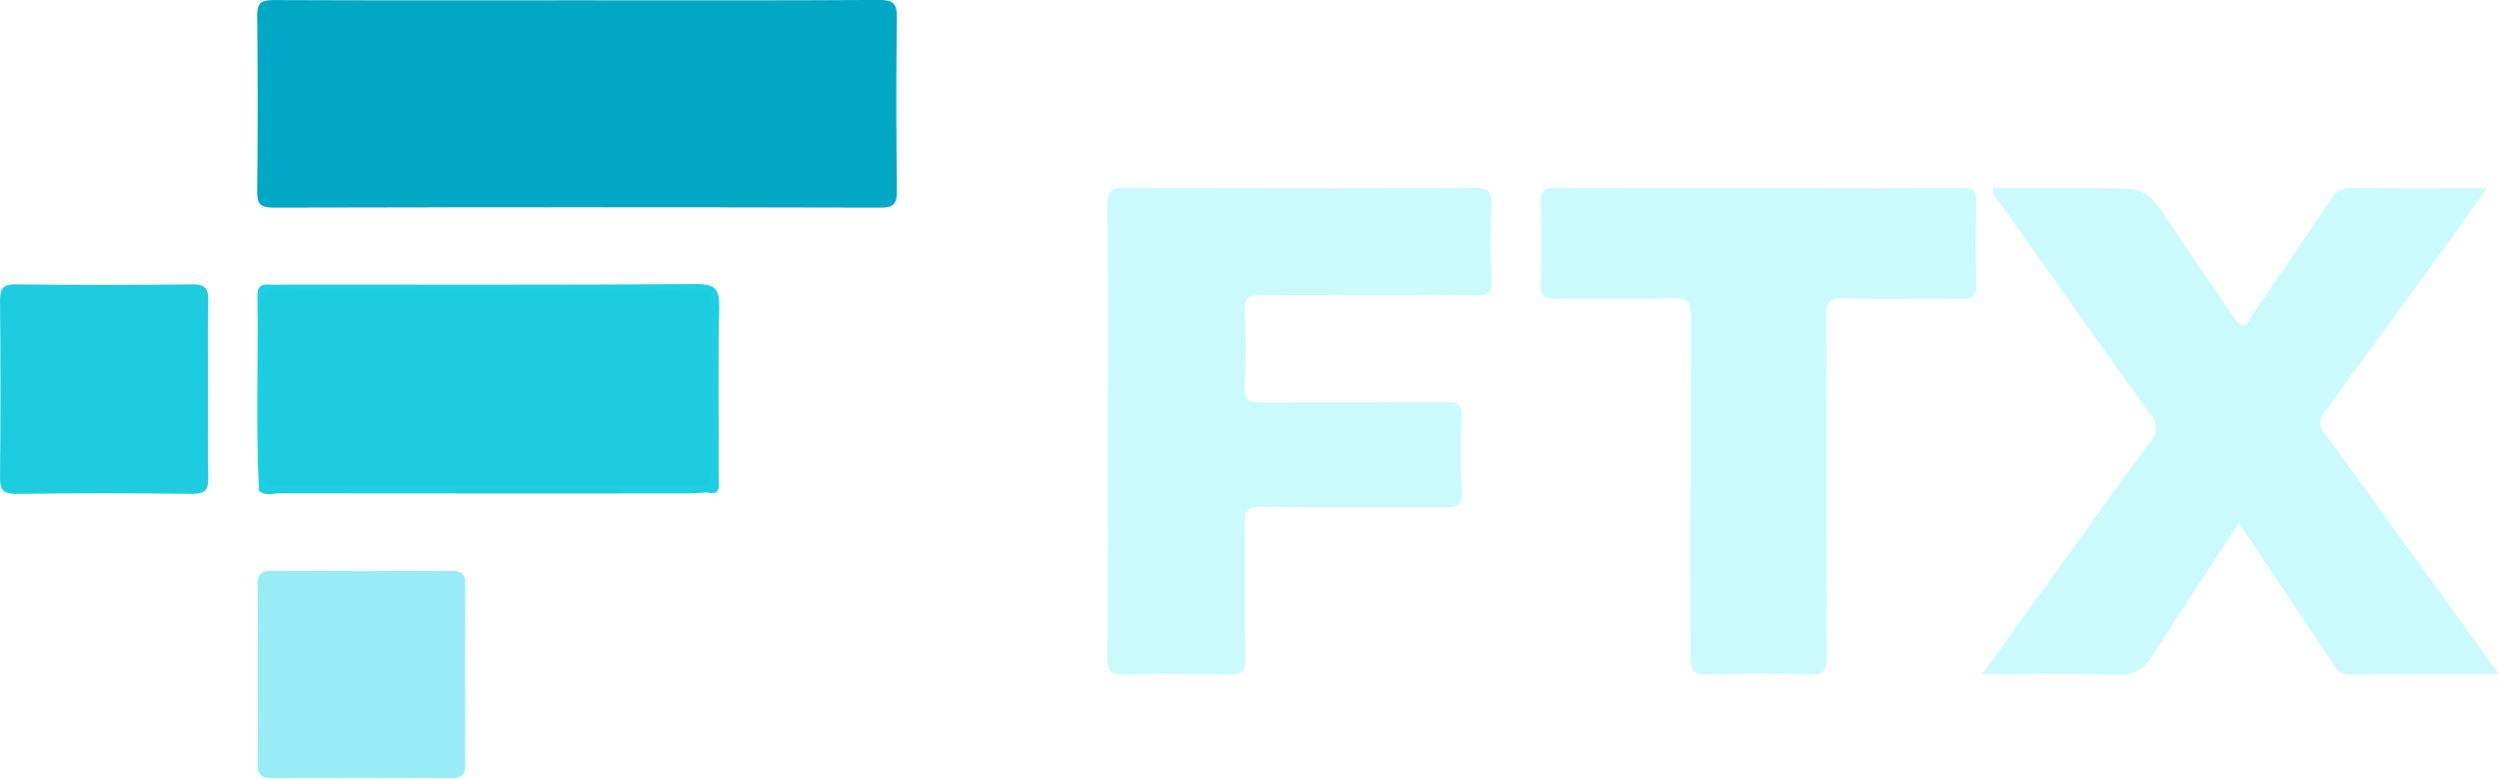
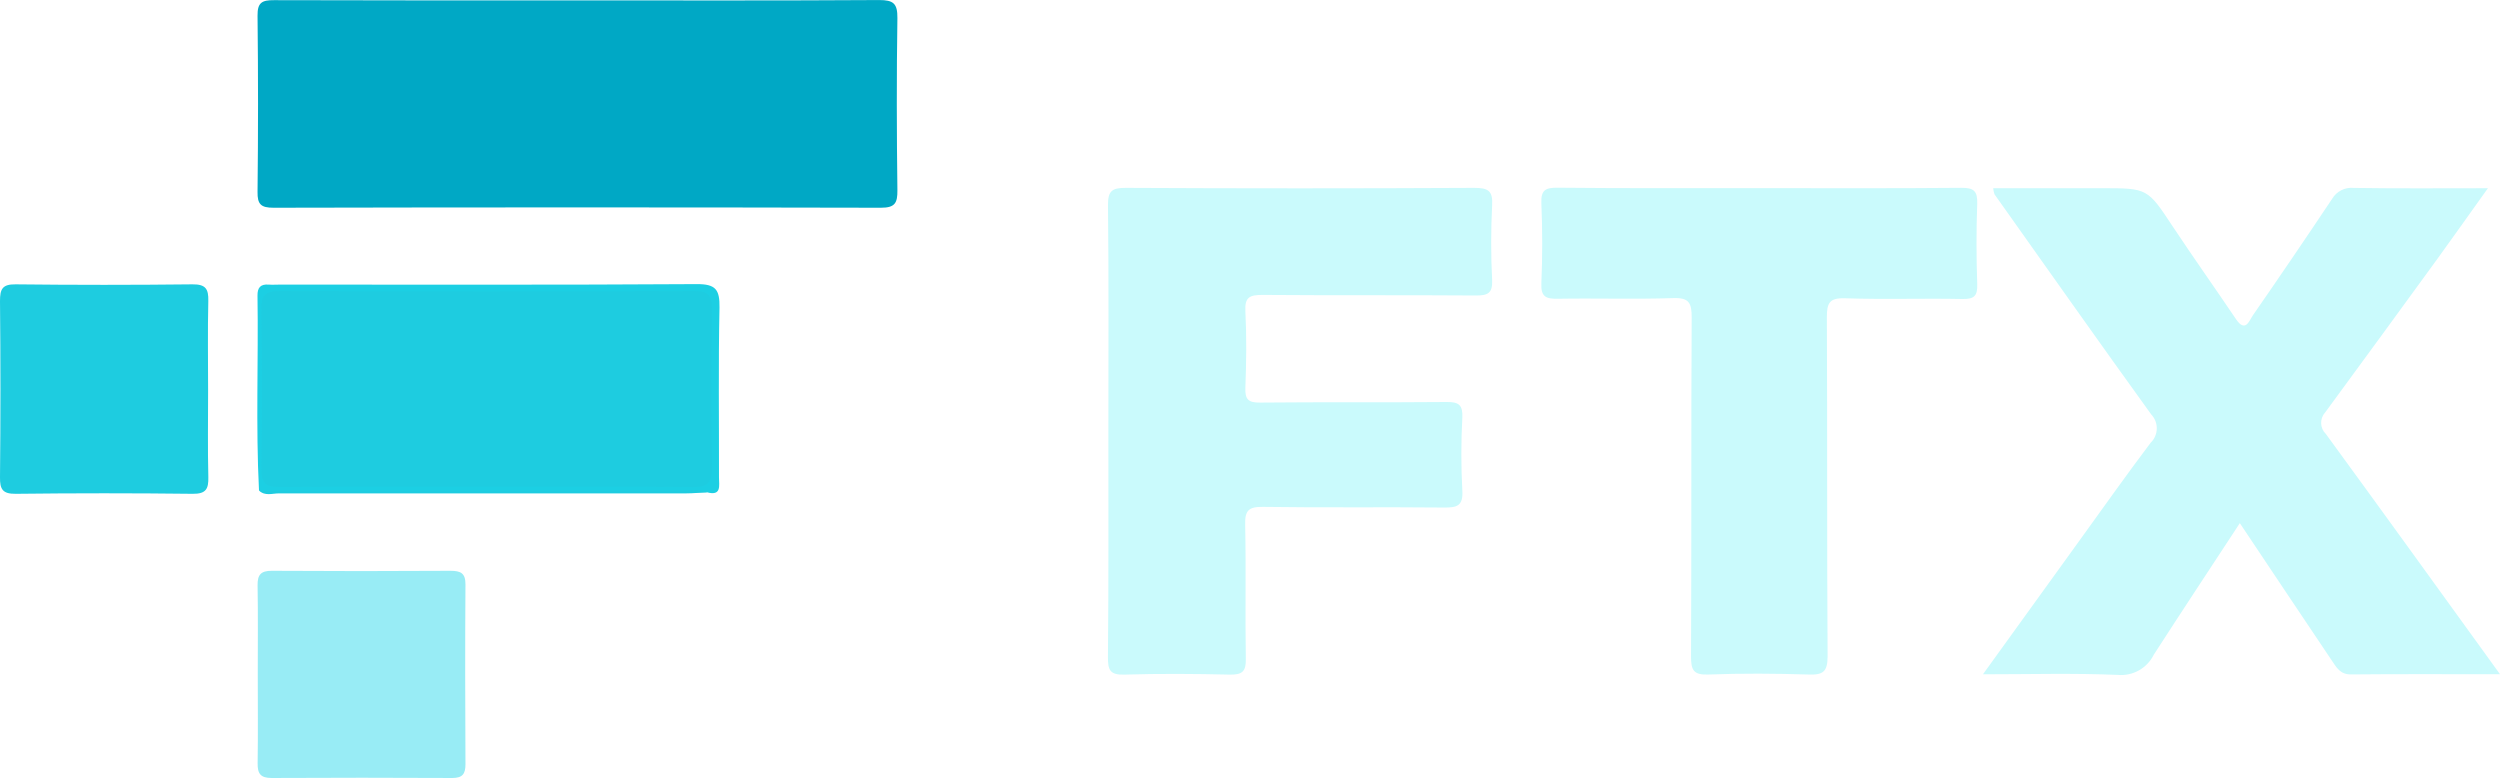
- <svg xmlns="http://www.w3.org/2000/svg" width="144.885" height="45.089" viewBox="0 0 144.885 45.089">
+ <svg xmlns="http://www.w3.org/2000/svg" width="109.622" height="34.115" viewBox="0 0 109.622 34.115">
  <defs>
    <style>.a{fill:#cafafc;}.b{fill:#00a8c5;}.c{fill:#1ecce0;}.d{fill:#98ecf5;}.e{fill:#1ccfe3;}</style>
  </defs>
-   <g transform="translate(-1115.324 630.117)">
-     <path class="a" d="M1408.431-577c-3.021,0-5.834-.016-8.647.012-.619.006-.832-.411-1.092-.8-1.763-2.619-3.513-5.246-5.339-7.975-1.7,2.6-3.358,5.1-4.986,7.623a2.112,2.112,0,0,1-2.081,1.173c-2.541-.109-5.09-.035-7.819-.035,1.926-2.668,3.743-5.189,5.563-7.708,1.379-1.908,2.74-3.83,4.156-5.71a1.167,1.167,0,0,0,.031-1.646c-3.054-4.232-6.061-8.5-9.081-12.756a1.4,1.4,0,0,1-.073-.352h6.3c2.657,0,2.639.011,4.105,2.22,1.2,1.806,2.454,3.576,3.668,5.373.546.808.768.075.975-.224q2.325-3.355,4.59-6.749a1.3,1.3,0,0,1,1.261-.636c2.521.039,5.042.017,7.771.017-1.039,1.453-1.977,2.786-2.936,4.1q-3.241,4.457-6.5,8.9a.892.892,0,0,0,.044,1.236C1401.671-586.367,1404.978-581.779,1408.431-577Z" transform="translate(-148.222 -14.039)" />
-     <path class="b" d="M1168.011-630.1c5.829,0,11.659.017,17.488-.02.829-.005,1.064.2,1.051,1.039-.051,3.328-.041,6.657,0,9.985.008.738-.14,1.015-.959,1.012q-17.6-.04-35.2,0c-.724,0-.939-.193-.931-.922q.056-5.1,0-10.207c-.01-.767.268-.9.956-.9C1156.278-630.087,1162.144-630.1,1168.011-630.1Z" transform="translate(-19.225)" />
-     <path class="a" d="M1262.376-591.089c0-4.363.026-8.726-.022-13.089-.01-.852.234-1.025,1.05-1.021q10.078.052,20.156,0c.8,0,1.11.141,1.061,1.014a42.609,42.609,0,0,0,0,4.324c.034.763-.242.9-.943.9-4.12-.031-8.24,0-12.361-.033-.745-.007-1.038.122-1,.943.075,1.475.057,2.958,0,4.435-.024.68.164.869.859.862,3.6-.038,7.2,0,10.8-.035.727-.007.944.184.913.911a39.562,39.562,0,0,0,.006,4.213c.059.91-.314,1-1.08.991-3.489-.037-6.979.014-10.468-.038-.848-.013-1.055.216-1.037,1.043.057,2.587-.007,5.177.039,7.764.013.739-.206.932-.93.915-2.04-.048-4.084-.06-6.124,0-.838.027-.946-.291-.941-1.015C1262.392-582.364,1262.376-586.727,1262.376-591.089Z" transform="translate(-82.818 -14.036)" />
-     <path class="a" d="M1332.495-605.176c3.9,0,7.8.019,11.7-.017.728-.007.946.185.92.915-.057,1.552-.053,3.108,0,4.66.023.682-.165.88-.861.866-2.264-.046-4.532.035-6.795-.043-.924-.032-1.059.289-1.055,1.1.031,6.547,0,13.1.042,19.642.006.91-.274,1.087-1.109,1.062-1.929-.059-3.864-.072-5.792.005-.881.035-1.018-.262-1.014-1.055.032-6.547,0-13.1.037-19.643,0-.831-.148-1.147-1.071-1.116-2.225.076-4.456,0-6.684.038-.679.011-.988-.1-.955-.885.066-1.551.065-3.108,0-4.659-.032-.766.25-.9.942-.891C1324.7-605.161,1328.595-605.176,1332.495-605.176Z" transform="translate(-115.205 -14.039)" />
-     <path class="c" d="M1127.385-586.212c0,1.665-.027,3.33.013,4.994.017.686-.131.979-.907.97q-5.125-.061-10.25,0c-.758.008-.922-.255-.915-.96q.051-5.1,0-10.21c-.007-.691.134-.978.905-.969q5.125.058,10.25,0c.763-.008.935.261.918.961C1127.356-589.69,1127.385-587.951,1127.385-586.212Z" transform="translate(0 -21.251)" />
-     <path class="d" d="M1149.52-548.428c0-1.7.019-3.4-.01-5.1-.01-.611.185-.85.824-.846q5.176.033,10.352,0c.59,0,.875.134.87.8-.024,3.474-.019,6.948,0,10.422,0,.56-.174.791-.765.788q-5.232-.027-10.463,0c-.649,0-.825-.251-.815-.853C1149.538-544.953,1149.52-546.691,1149.52-548.428Z" transform="translate(-19.256 -42.664)" />
-     <path class="e" d="M1149.573-580.448c-.192-3.763-.029-7.528-.088-11.292-.008-.472.173-.683.65-.647.221.017.445,0,.667,0,8.047,0,16.095.024,24.142-.028,1.11-.007,1.337.32,1.315,1.36-.069,3.286-.023,6.574-.029,9.862,0,.449.161,1.073-.694.844q-12.549.022-25.1,0A1.474,1.474,0,0,1,1149.573-580.448Z" transform="translate(-19.237 -21.238)" />
-     <path class="c" d="M1149.7-565.037q12.436,0,24.873,0a2.238,2.238,0,0,1,1.092.1c-.406.023-.811.065-1.217.065q-11.794.006-23.588-.006C1150.473-564.878,1150.043-564.7,1149.7-565.037Z" transform="translate(-19.362 -36.649)" />
-     <path class="c" d="M1163.1-580.152c-4.008,0-8.016-.022-12.023.018-.845.008-1.073-.26-1.062-1.077q.064-4.6,0-9.2c-.011-.816.217-1.08,1.061-1.077q12.023.043,24.046,0c.79,0,1.013.257,1,1.019-.035,3.068-.043,6.136,0,9.2.013.861-.219,1.146-1.119,1.135C1171.04-580.179,1167.069-580.152,1163.1-580.152Z" transform="translate(-19.539 -21.757)" />
-   </g>
+   <path class="a" d="M1401.139-583.865c-2.286,0-4.415-.012-6.543.009-.468,0-.63-.311-.826-.6-1.333-1.981-2.658-3.969-4.039-6.034-1.287,1.964-2.541,3.859-3.773,5.768a1.6,1.6,0,0,1-1.575.887c-1.923-.082-3.851-.027-5.916-.027,1.457-2.019,2.832-3.926,4.209-5.832,1.043-1.444,2.073-2.9,3.144-4.32a.883.883,0,0,0,.023-1.246c-2.31-3.2-4.586-6.43-6.871-9.651a1.057,1.057,0,0,1-.055-.266h4.767c2.01,0,2,.009,3.106,1.68.907,1.367,1.857,2.705,2.775,4.065.413.611.581.057.738-.17q1.759-2.538,3.473-5.106a.987.987,0,0,1,.954-.481c1.907.03,3.815.013,5.879.013-.786,1.1-1.5,2.108-2.221,3.105q-2.452,3.372-4.92,6.733a.675.675,0,0,0,.033.935C1396.024-590.949,1398.526-587.478,1401.139-583.865Z" transform="translate(-1291.517 613.429)" />
+   <path class="b" d="M1163.495-630.1c4.411,0,8.821.013,13.232-.015.627,0,.805.151.8.786-.038,2.518-.031,5.037,0,7.555.006.558-.106.768-.725.766q-13.316-.03-26.632,0c-.548,0-.71-.146-.7-.7q.043-3.861,0-7.723c-.007-.58.2-.681.724-.679C1154.617-630.095,1159.056-630.1,1163.495-630.1Z" transform="translate(-1138.177 630.117)" />
+   <path class="a" d="M1262.371-594.523c0-3.3.02-6.6-.017-9.9-.007-.645.177-.775.794-.772q7.625.039,15.25,0c.607,0,.84.106.8.767a32.175,32.175,0,0,0,0,3.272c.026.578-.183.684-.714.68-3.117-.023-6.235,0-9.352-.025-.563,0-.786.093-.754.713.057,1.116.043,2.238,0,3.356-.018.515.124.657.65.652,2.724-.028,5.449,0,8.173-.026.55-.006.714.139.69.69a29.954,29.954,0,0,0,0,3.188c.044.688-.238.756-.817.75-2.64-.028-5.28.011-7.92-.029-.642-.01-.8.164-.785.789.043,1.958-.006,3.917.029,5.874.01.559-.156.7-.7.692-1.544-.036-3.09-.046-4.634,0-.634.02-.716-.22-.712-.768C1262.383-587.921,1262.371-591.223,1262.371-594.523Z" transform="translate(-1213.77 613.433)" />
+   <path class="a" d="M1329.417-605.18c2.95,0,5.9.014,8.851-.013.551-.005.716.14.7.693-.043,1.174-.04,2.351,0,3.526.017.516-.125.666-.652.656-1.713-.035-3.429.027-5.141-.032-.7-.024-.8.219-.8.836.024,4.954,0,9.908.032,14.862,0,.688-.207.823-.839.8-1.46-.045-2.923-.055-4.382,0-.666.027-.77-.2-.767-.8.025-4.954,0-9.908.028-14.862,0-.629-.112-.868-.811-.844-1.684.057-3.371,0-5.057.029-.514.008-.748-.078-.723-.67.05-1.173.049-2.352,0-3.525-.024-.58.19-.678.713-.674C1323.516-605.169,1326.467-605.18,1329.417-605.18Z" transform="translate(-1252.269 613.429)" />
+   <path class="c" d="M1124.45-587.716c0,1.26-.021,2.52.01,3.779.013.519-.1.741-.687.734q-3.877-.046-7.755,0c-.574.006-.7-.193-.693-.727q.039-3.862,0-7.725c0-.523.1-.74.685-.733q3.878.044,7.755,0c.577-.006.707.2.694.727C1124.428-590.347,1124.45-589.031,1124.45-587.716Z" transform="translate(-1115.325 604.856)" />
+   <path class="d" d="M1149.517-549.875c0-1.286.014-2.573-.008-3.858-.007-.463.14-.643.624-.64q3.916.025,7.833,0c.446,0,.662.1.658.6-.018,2.628-.014,5.257,0,7.885,0,.424-.132.6-.579.6q-3.959-.021-7.917,0c-.491,0-.624-.19-.617-.646C1149.531-547.246,1149.517-548.561,1149.517-549.875Z" transform="translate(-1138.214 579.402)" />
+   <path class="e" d="M1149.549-583.36c-.145-2.847-.022-5.7-.066-8.544-.006-.357.131-.517.492-.489.167.013.337,0,.5,0,6.089,0,12.178.018,18.266-.021.839-.005,1.012.242,1,1.029-.052,2.486-.017,4.974-.022,7.462,0,.34.121.812-.525.638q-9.495.017-18.989,0A1.115,1.115,0,0,1,1149.549-583.36Z" transform="translate(-1138.192 604.872)" />
+   <path class="c" d="M1149.7-565.041q9.41,0,18.819,0a1.692,1.692,0,0,1,.826.074c-.307.017-.614.049-.921.049q-8.923,0-17.847,0C1150.285-564.92,1149.959-564.787,1149.7-565.041Z" transform="translate(-1138.34 586.552)" />
+   <path class="c" d="M1159.913-582.912c-3.032,0-6.065-.017-9.1.013-.639.006-.812-.2-.8-.815q.049-3.481,0-6.963c-.009-.618.164-.817.8-.815q9.1.033,18.193,0c.6,0,.766.194.76.771-.027,2.321-.032,4.643,0,6.963.01.651-.165.867-.846.859C1165.922-582.933,1162.918-582.912,1159.913-582.912Z" transform="translate(-1138.551 604.255)" />
</svg>
